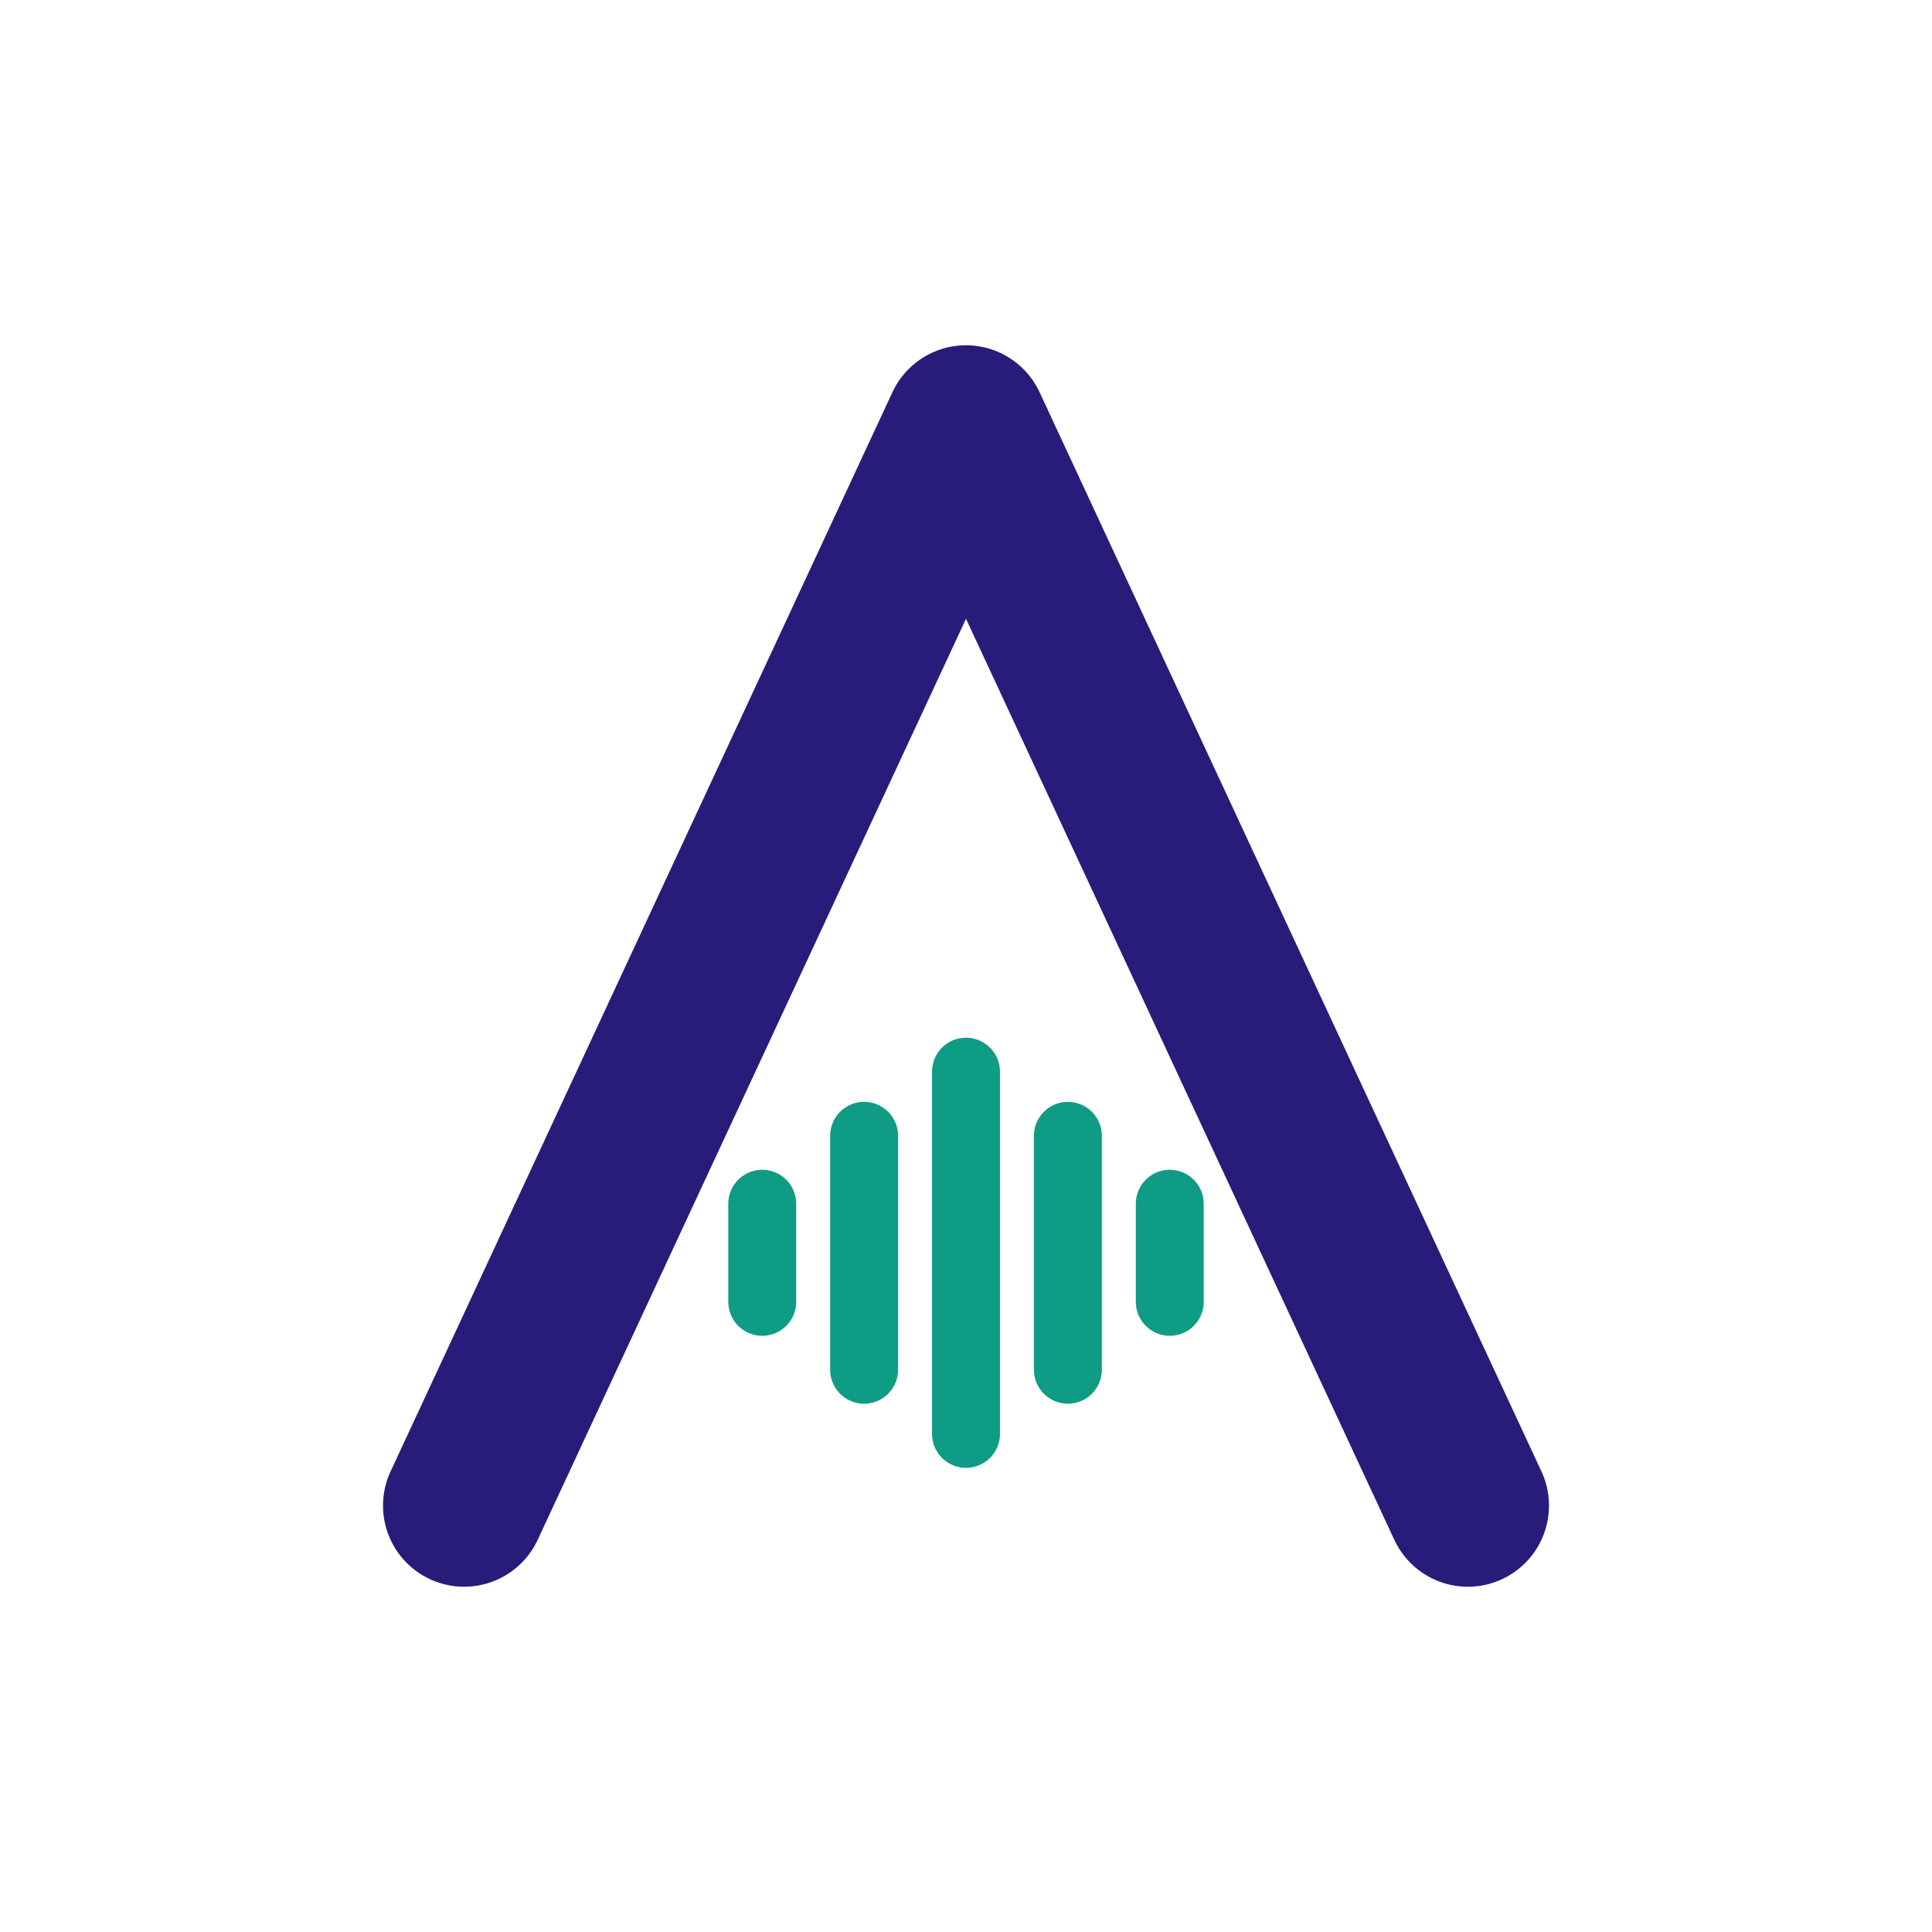
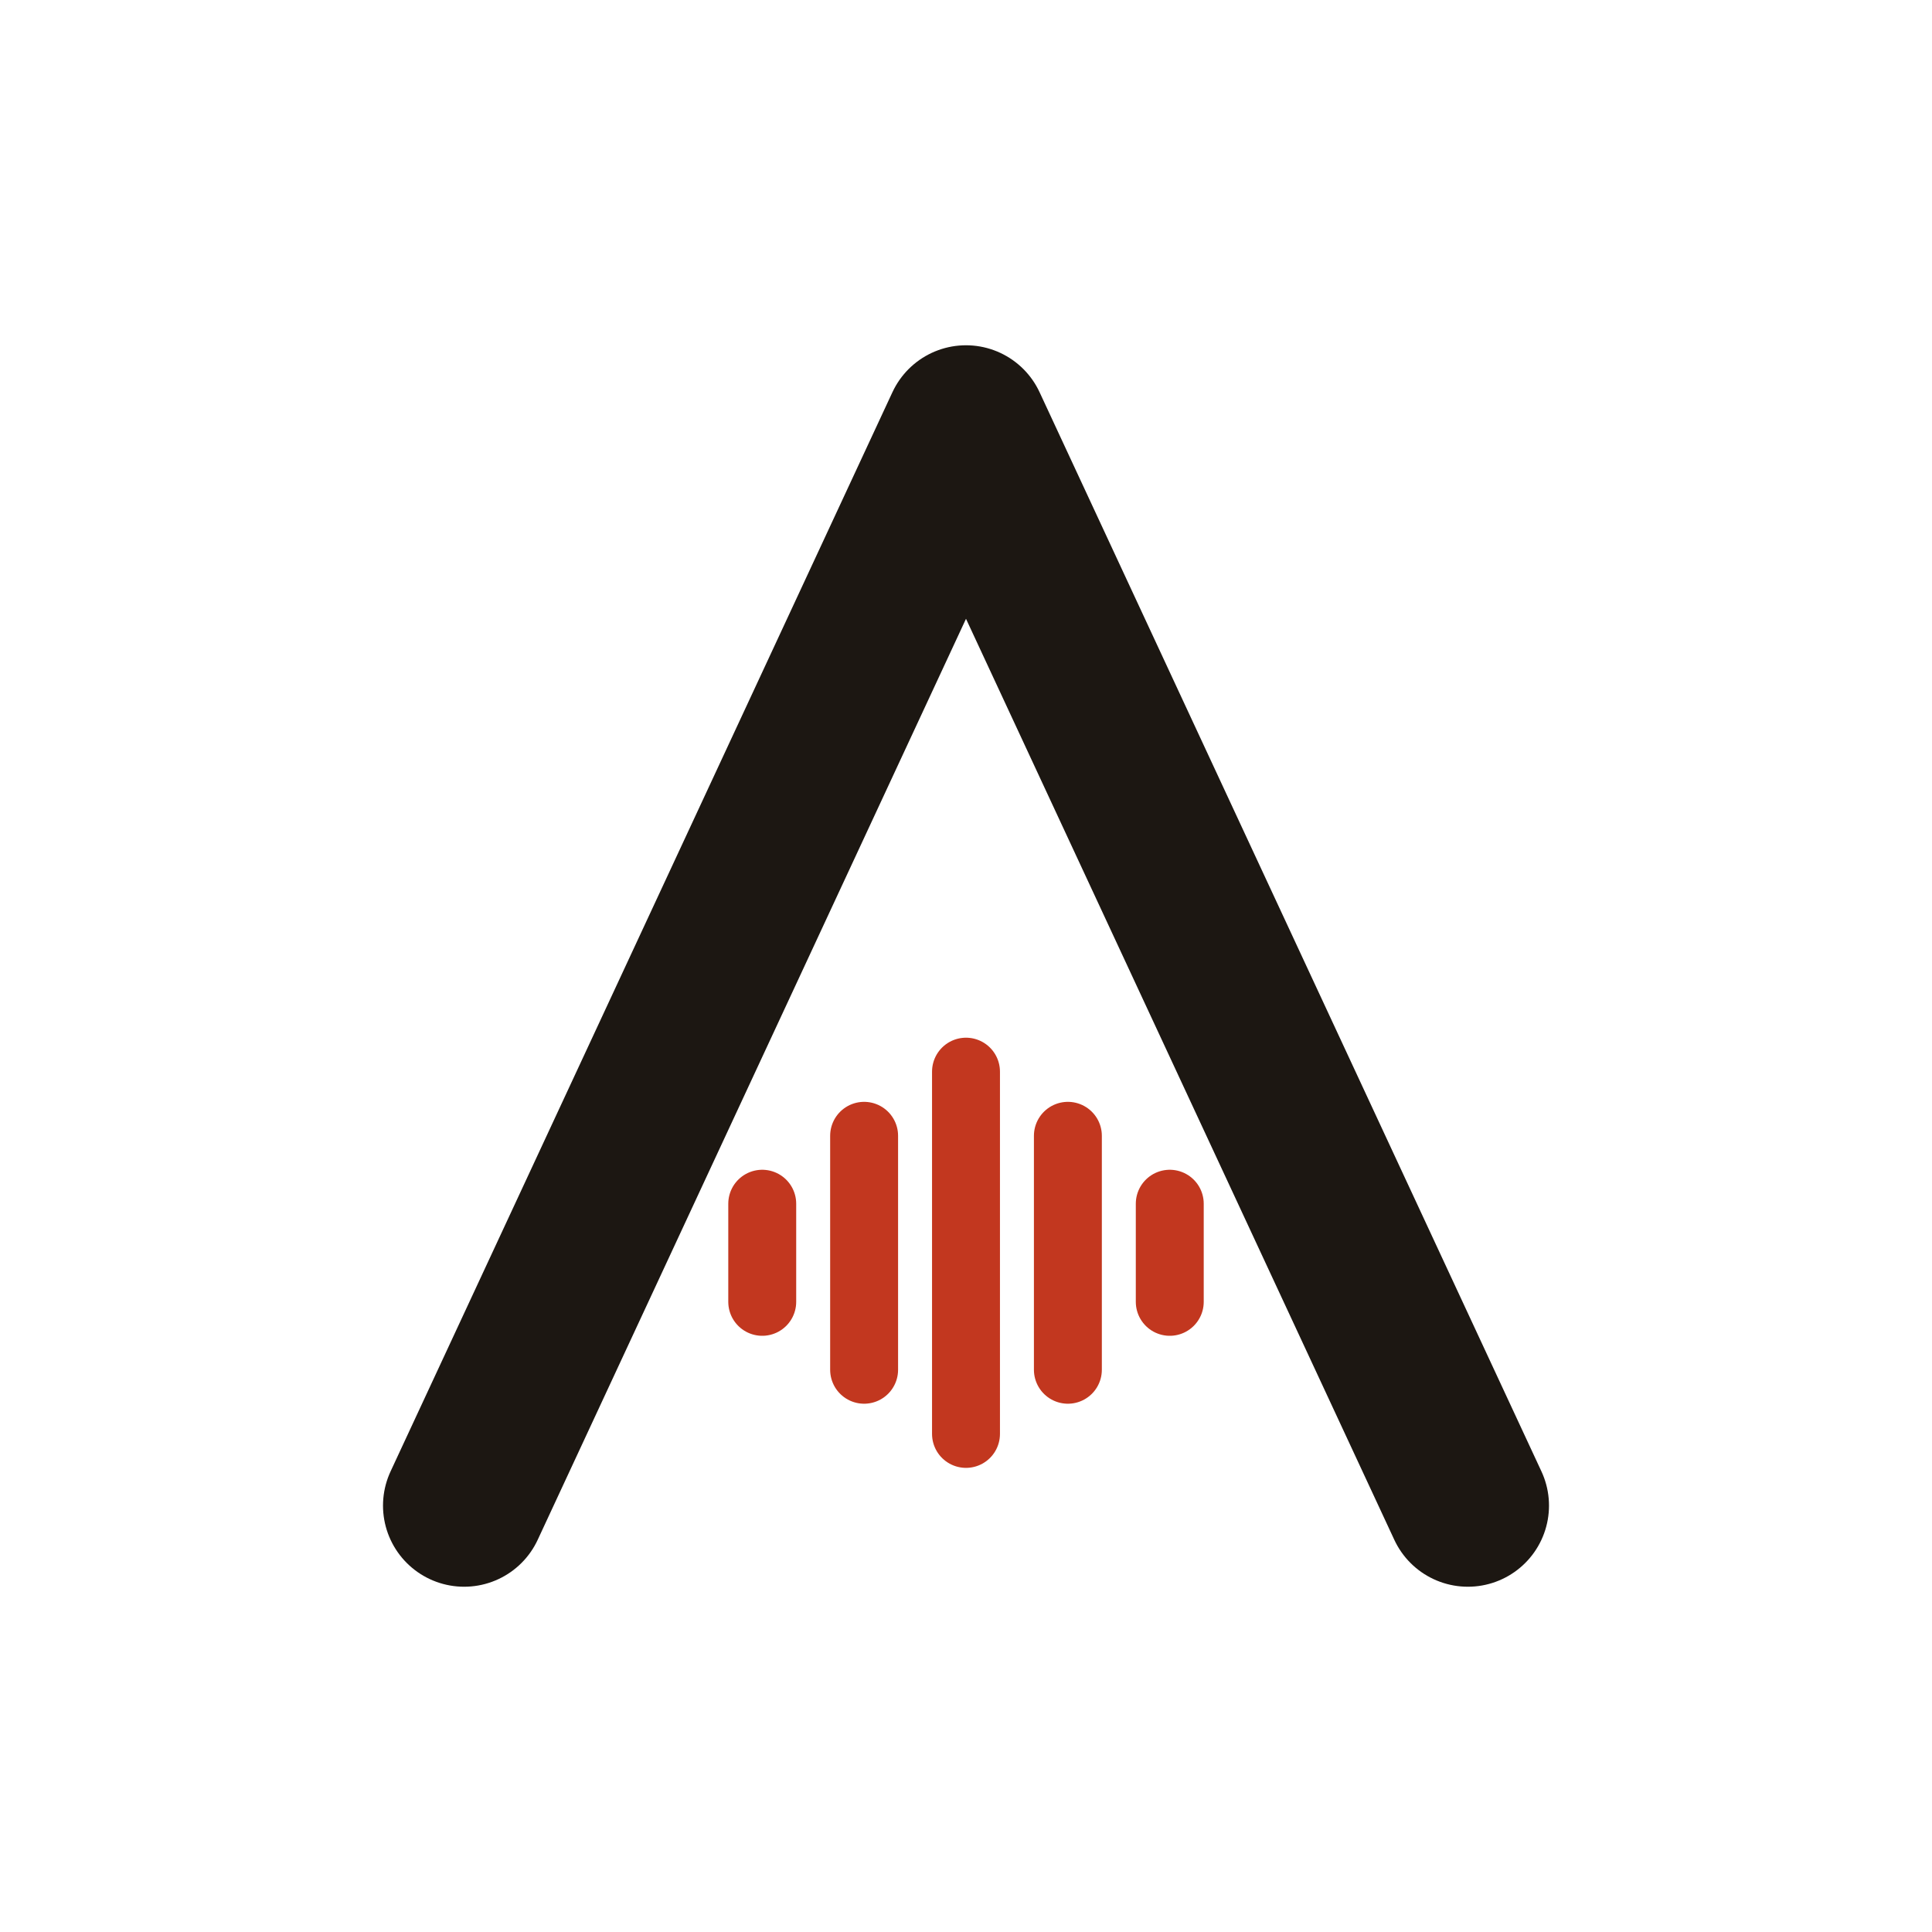
<svg xmlns="http://www.w3.org/2000/svg" viewBox="0 0 1024 1024" role="img" aria-label="Asta Talk">
-   <path d="M246.0 798.0 L512.0 226.0 L778.0 798.0" fill="none" stroke="#281c7a" stroke-width="86.0" stroke-linecap="round" stroke-linejoin="round" />
-   <g stroke="#0f9c85" stroke-width="36.0" stroke-linecap="round">
+   <path d="M246.0 798.0 L512.0 226.0 L778.0 798.0" fill="none" stroke="#1c1712" stroke-width="86.0" stroke-linecap="round" stroke-linejoin="round" />
+   <g stroke="#c2371f" stroke-width="36.0" stroke-linecap="round">
    <line x1="404.0" y1="638.0" x2="404.0" y2="690.0" />
    <line x1="458.0" y1="602.0" x2="458.0" y2="726.0" />
    <line x1="512.0" y1="568.0" x2="512.0" y2="760.0" />
    <line x1="566.0" y1="602.0" x2="566.0" y2="726.0" />
    <line x1="620.0" y1="638.0" x2="620.0" y2="690.0" />
  </g>
</svg>
